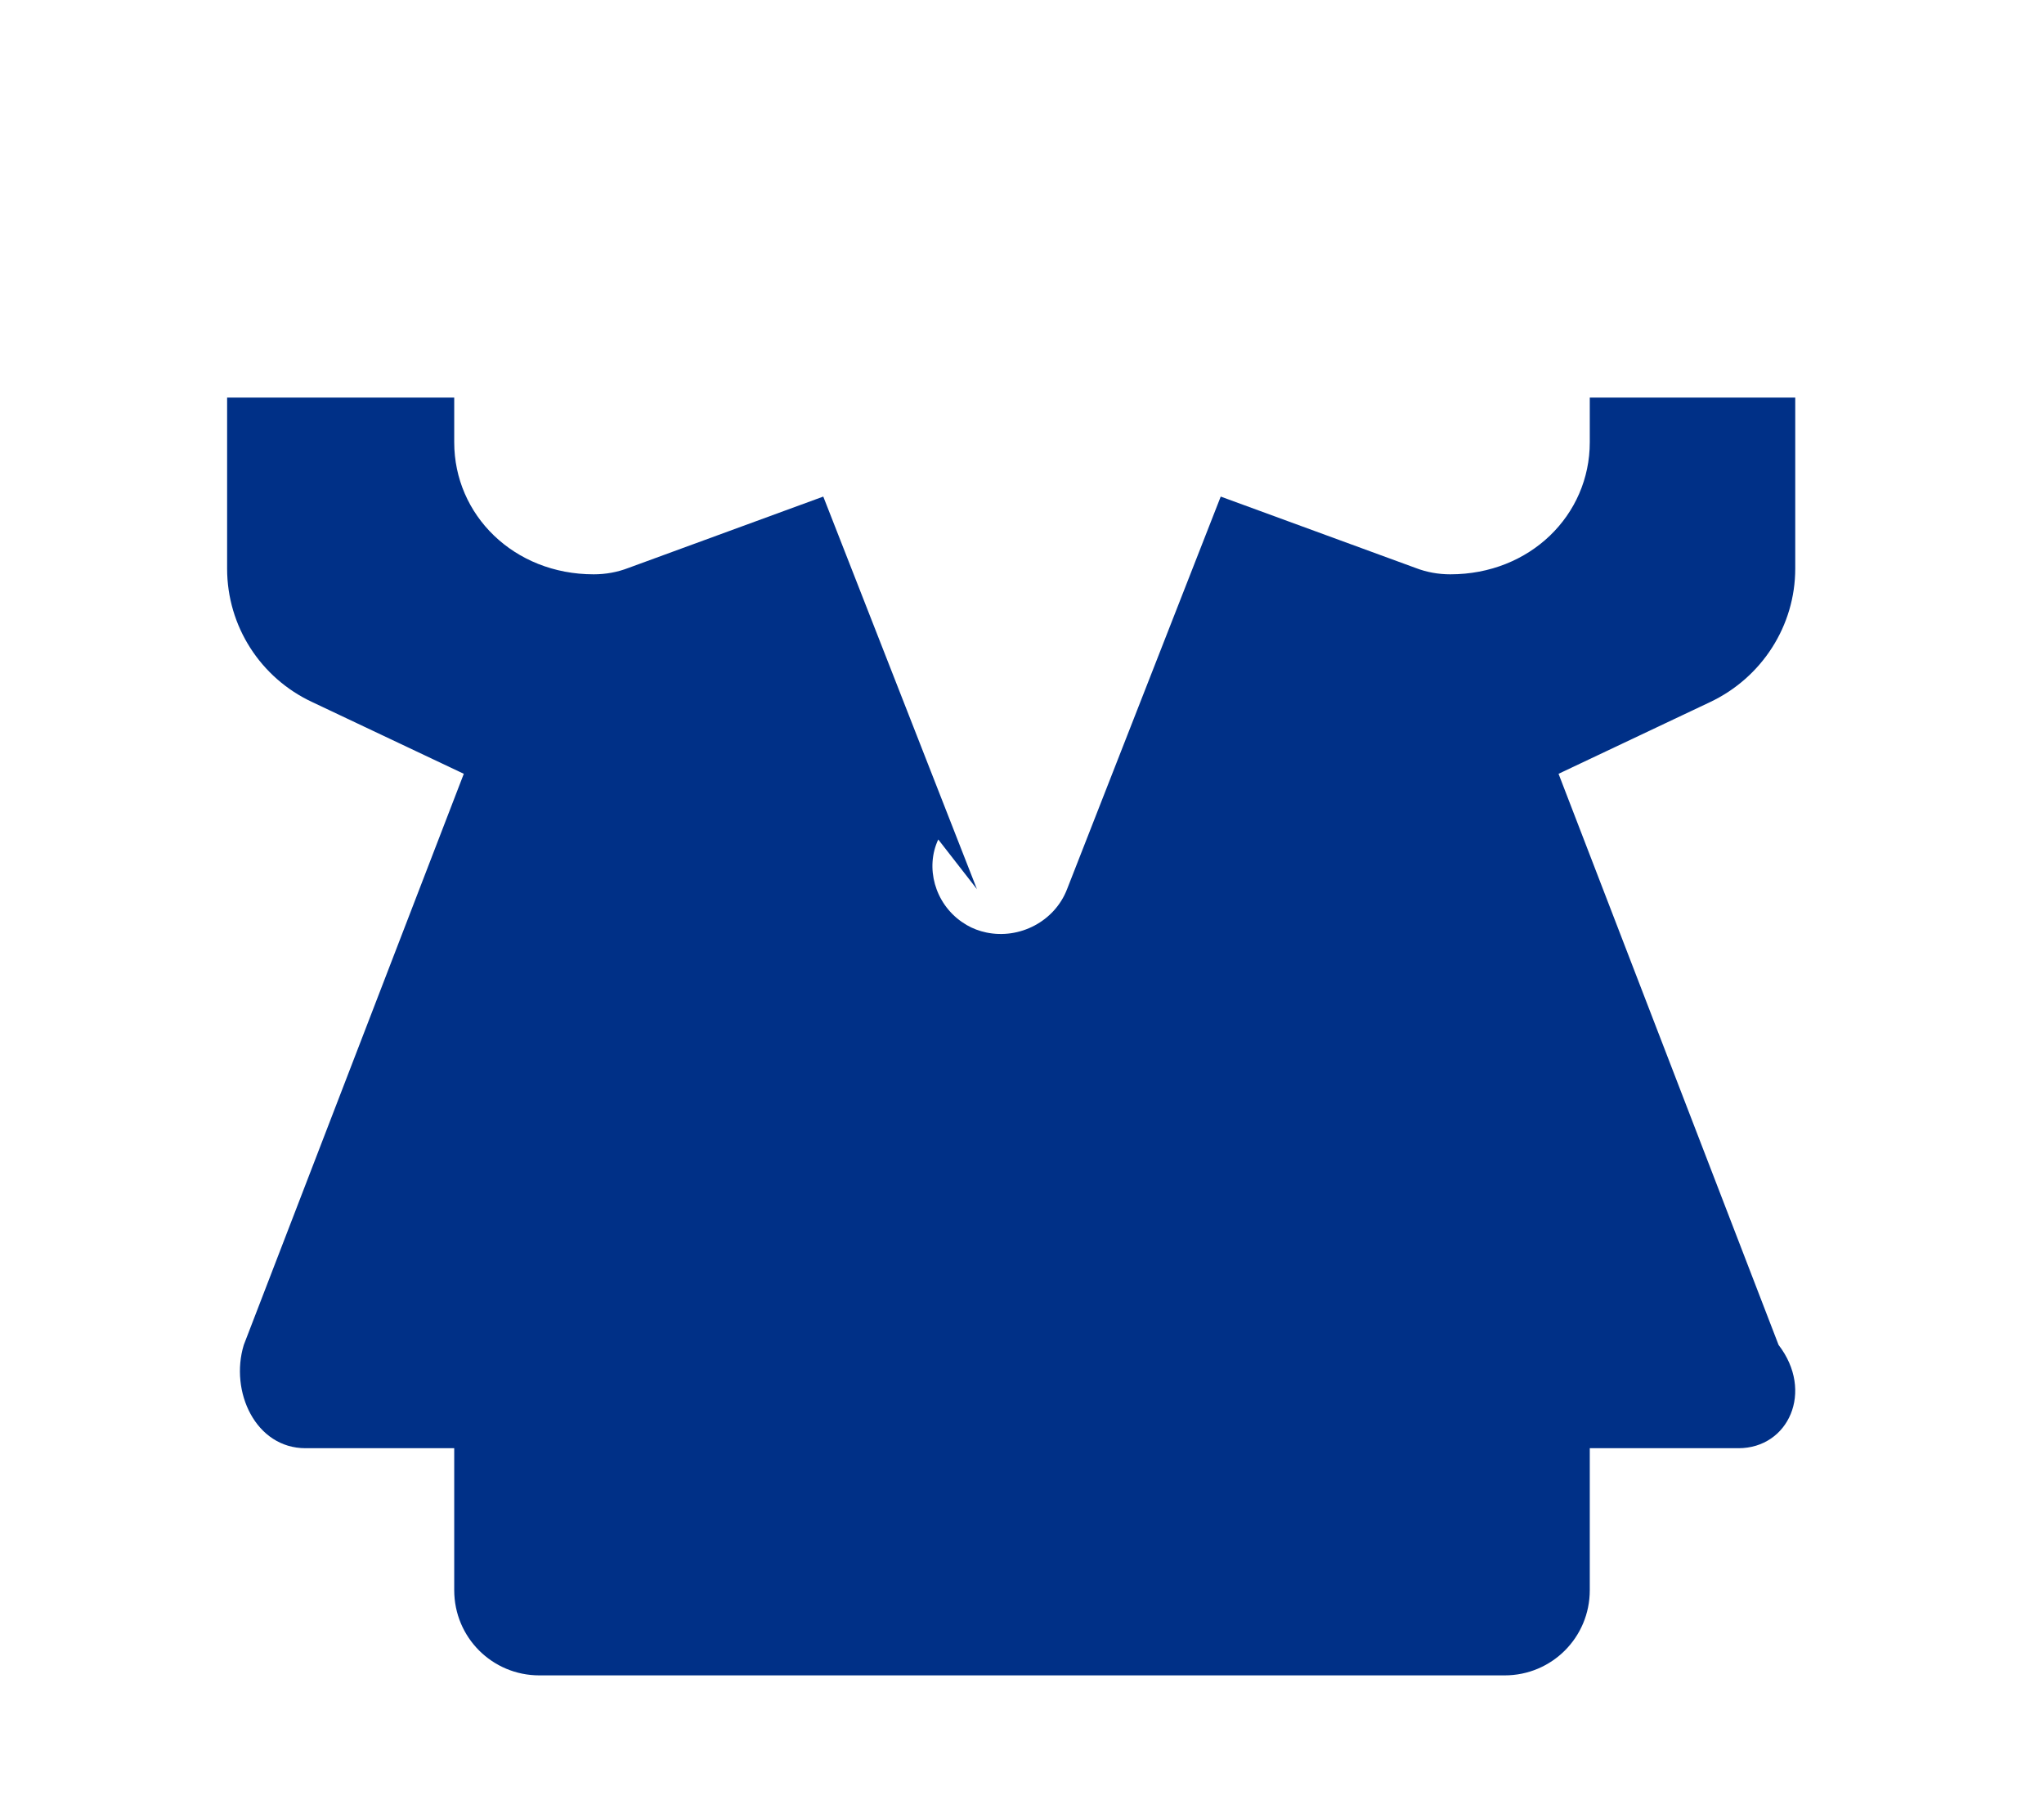
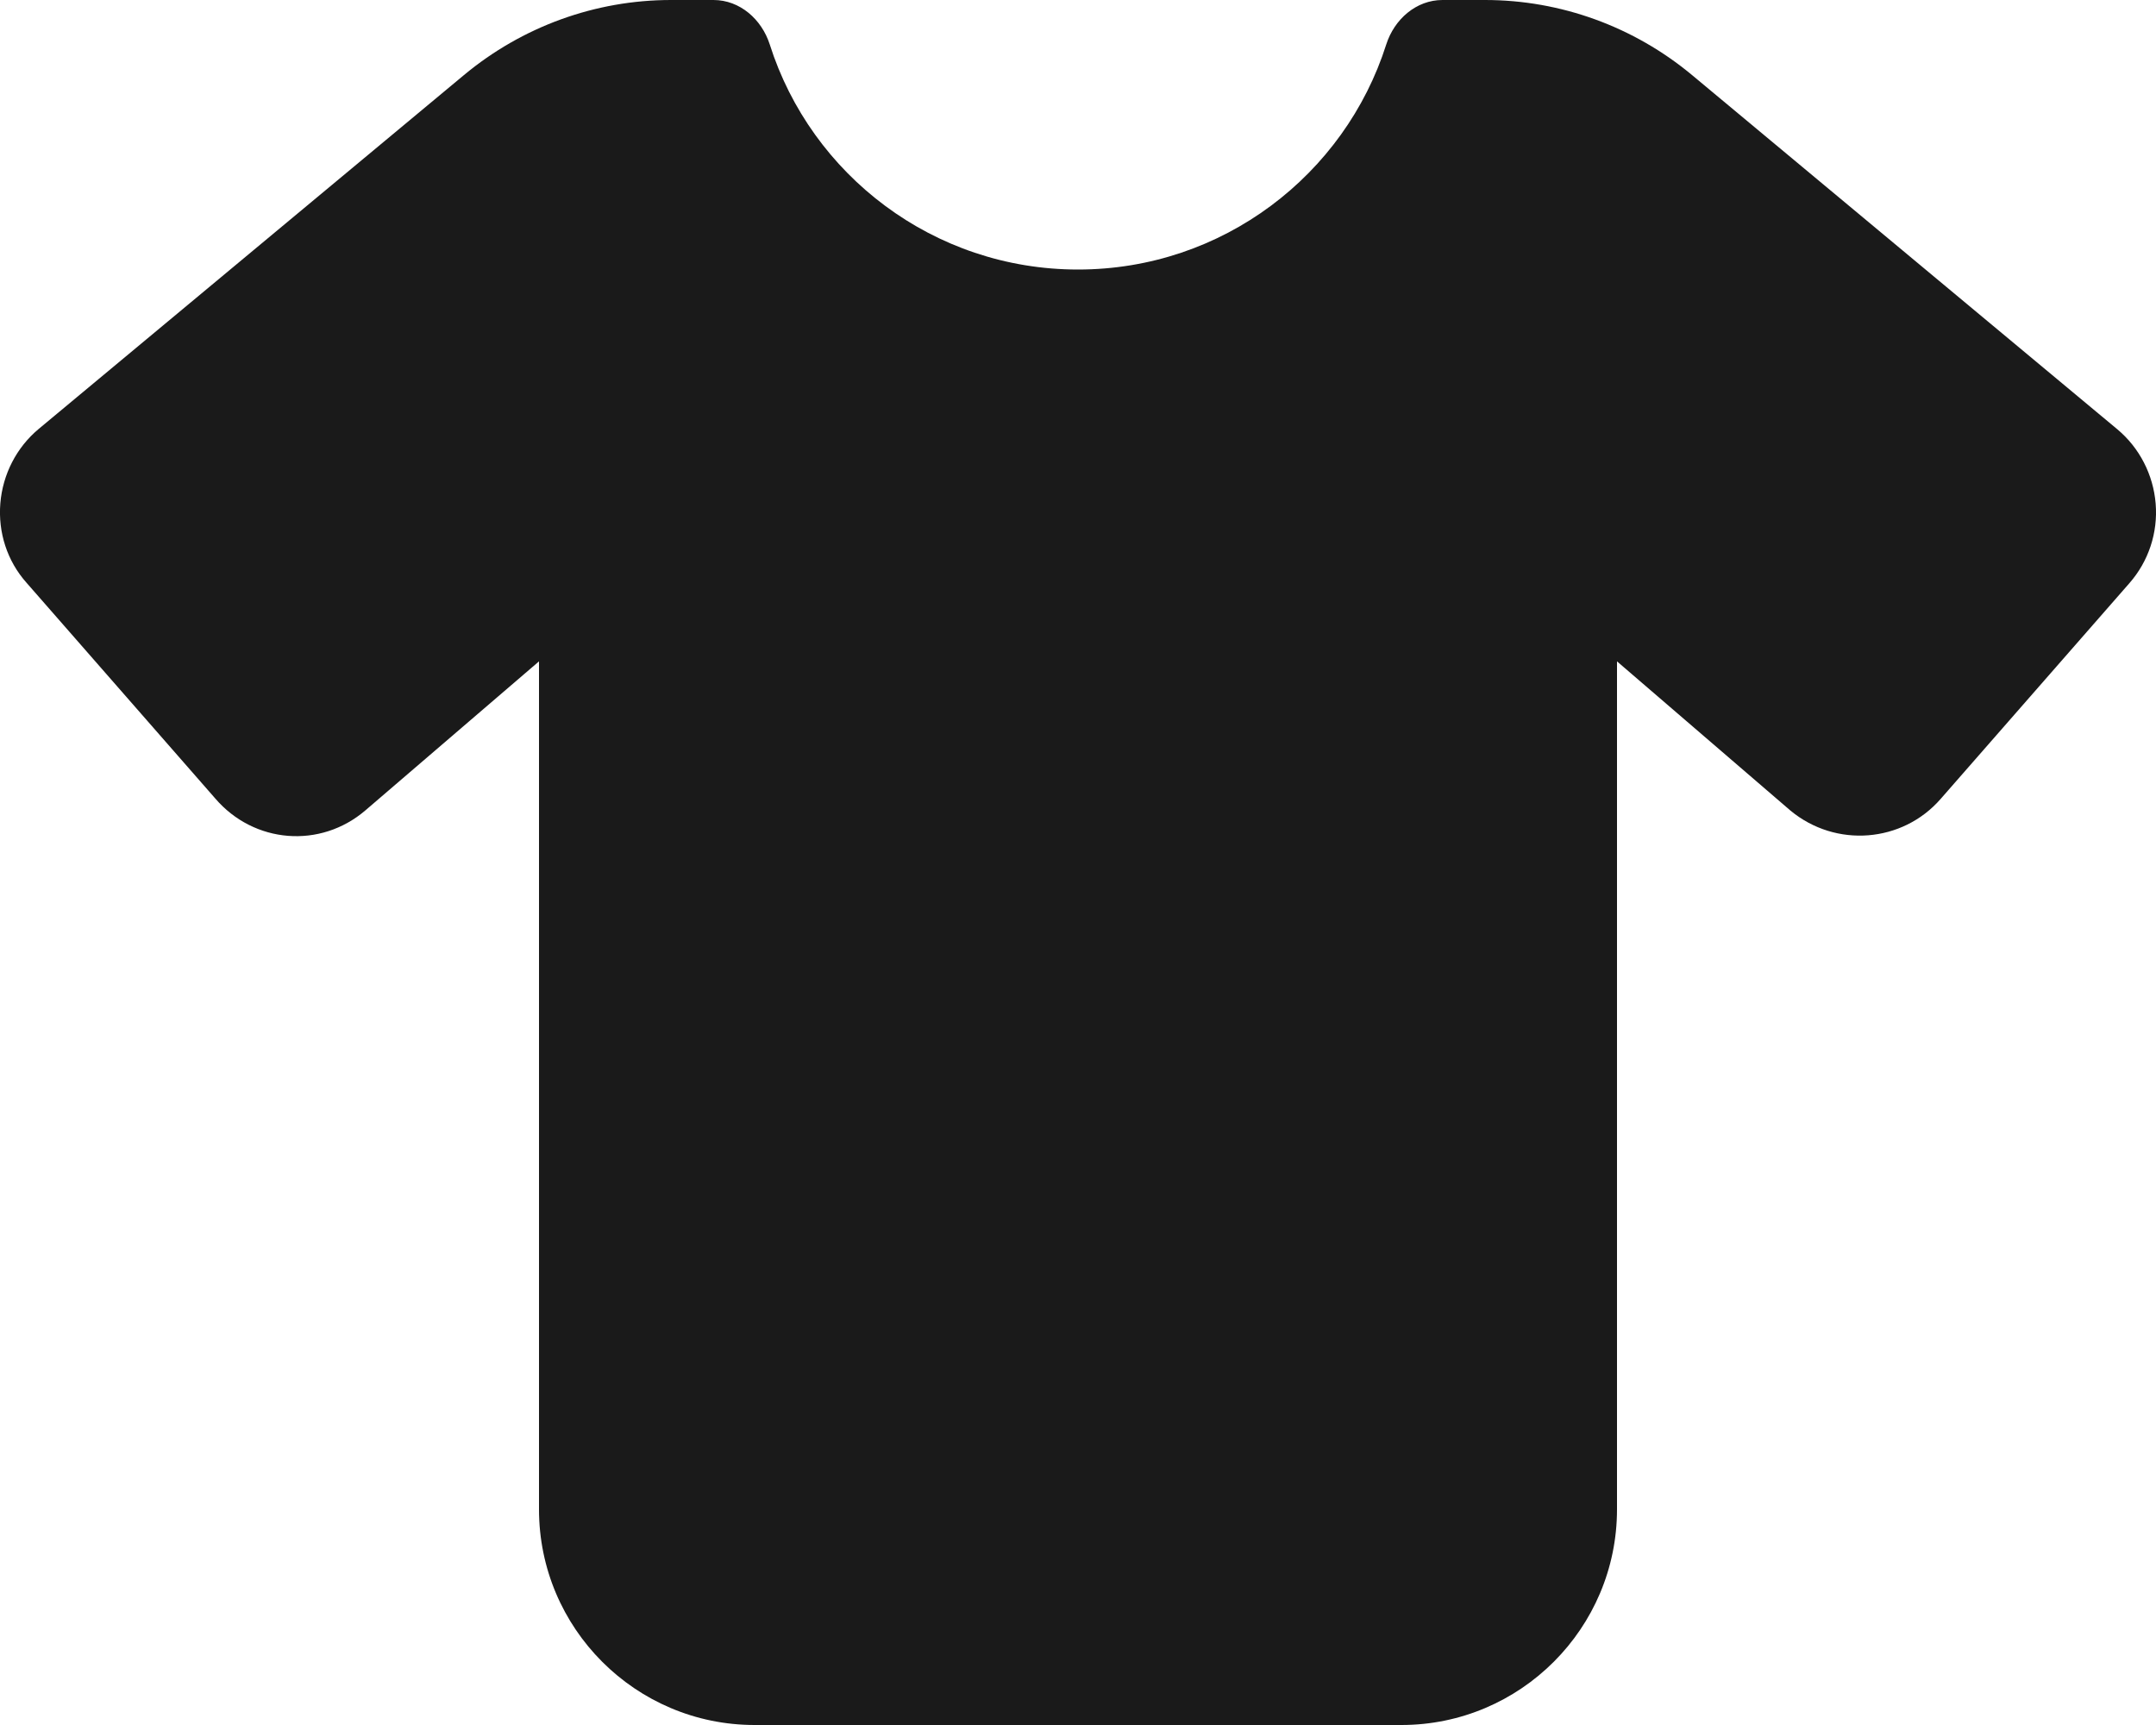
- <svg xmlns="http://www.w3.org/2000/svg" viewBox="0 0 576 512">
-   <path fill="#003087" d="M275.3 250.5L232 139.9 177.1 160c-3.1 1.2-6.4 1.8-9.8 1.8C144.8 161.8 128 145.1 128 124.6V112H64v48.2c0 16.2 9.4 30.8 24 37.6l42.7 20.2-62 160.9C64.7 392 72 408 86.1 408H128v40c0 13.3 10.7 24 24 24h272c13.3 0 24-10.7 24-24v-40h41.9c14.1 0 21.4-16 11.3-29.1l-62-160.9 42.7-20.2c14.6-6.9 24-21.5 24-37.6V112H448v12.6c0 20.5-16.8 37.2-39.3 37.2-3.4 0-6.7-.6-9.8-1.8L344 139.9l-43.3 110.6c-3.5 9.1-13.4 14.2-22.8 12.2-1.9-.4-3.8-1.1-5.5-2.1l-1.4-.9c-7.6-5.3-10.3-15.3-6.6-23.2z" />
+ <svg xmlns="http://www.w3.org/2000/svg" viewBox="0 0 640 512">
+   <path fill="#1a1a1a" d="M211.8 0c7.8 0 14.3 5.7 16.7 13.2C240.8 51.9 277.1 80 320 80s79.2-28.1 91.5-66.8C413.9 5.7 420.4 0 428.2 0h12.6c22.5 0 44.2 7.9 61.5 22.3L628.5 127.4c6.6 5.5 10.7 13.5 11.4 22.1s-2.1 17.1-7.8 23.6l-56 64c-11.4 13.1-31.2 14.6-44.6 3.5L480 196.3V448c0 35.3-28.7 64-64 64H224c-35.3 0-64-28.7-64-64V196.3l-51.5 44.2c-13.4 11.5-33.1 9.9-44.6-3.5l-56-64c-5.8-6.5-8.5-15-7.8-23.6s4.8-16.6 11.4-22.1L137.7 22.3C155 7.9 176.7 0 199.2 0h12.6z" />
</svg>
